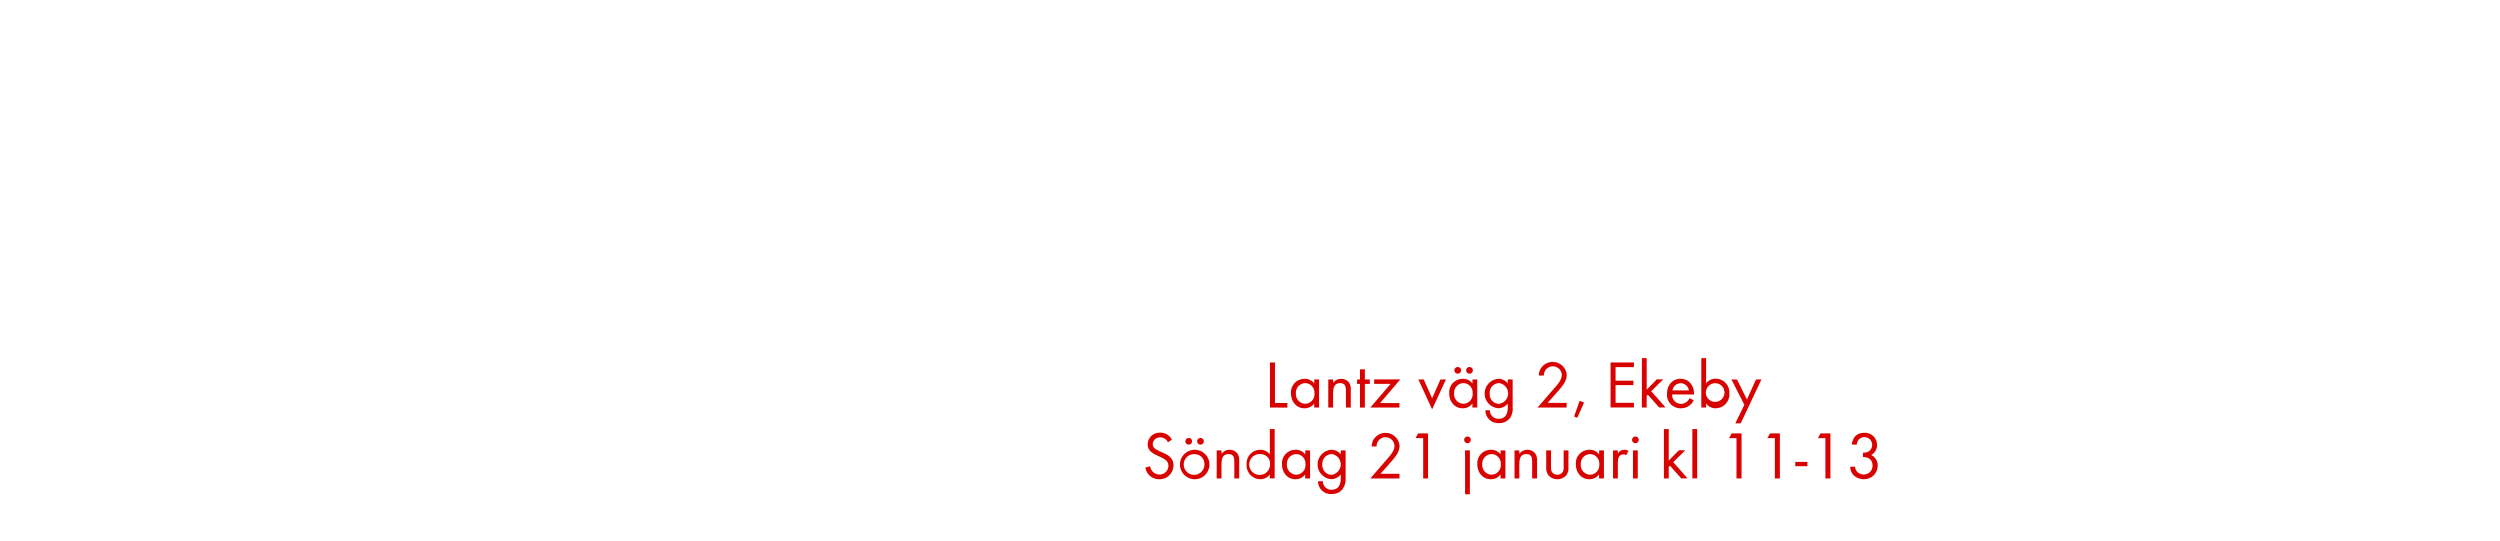
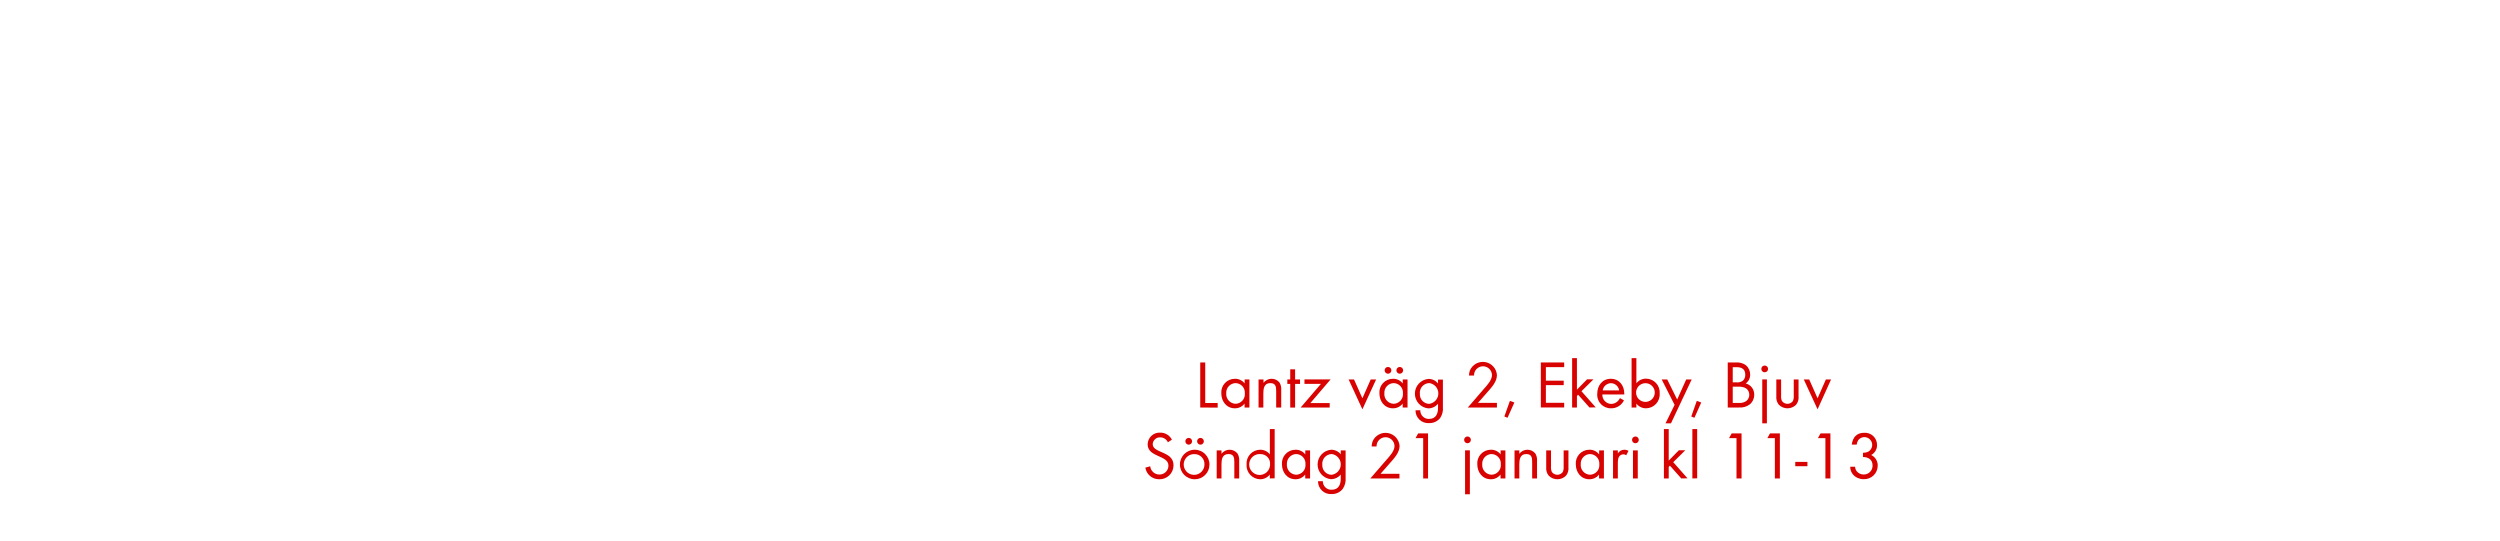
<svg xmlns="http://www.w3.org/2000/svg" id="Layer_1" data-name="Layer 1" viewBox="0 0 740 160">
  <defs>
    <style>.cls-1{fill:#d80201;}</style>
  </defs>
-   <path class="cls-1" d="M375.91,120.62V107.28h1.48v12h3.68v1.38Z" />
-   <path class="cls-1" d="M389,120.62v-1.16a3.54,3.54,0,0,1-2.88,1.4c-2.48,0-4-2.08-4-4.42a4,4,0,0,1,4-4.32,3.51,3.51,0,0,1,2.9,1.38v-1.18h1.42v8.3Zm-2.68-7.22a2.83,2.83,0,0,0-2.74,3,2.86,2.86,0,0,0,2.74,3.12,2.83,2.83,0,0,0,2.76-3.12A2.8,2.8,0,0,0,386.35,113.4Z" />
-   <path class="cls-1" d="M398.39,120.62v-4.9c0-1.3-.18-2.32-1.74-2.32-1.84,0-2.06,1.6-2.06,3.06v4.16h-1.42v-8.3h1.42v1a3,3,0,0,1,4.76-.06,3.8,3.8,0,0,1,.48,2.2v5.16Z" />
-   <path class="cls-1" d="M404,113.64v7h-1.44v-7h-.86v-1.32h.86v-3H404v3h1.46v1.32Z" />
-   <path class="cls-1" d="M408.51,119.3h5.72v1.32h-8.6l6-7h-4.88v-1.32h7.74Z" />
-   <path class="cls-1" d="M423.91,121.16l-4.08-8.84h1.6l2.48,5.58,2.46-5.58H428Z" />
-   <path class="cls-1" d="M435.83,120.62v-1.16a3.54,3.54,0,0,1-2.88,1.4c-2.48,0-4-2.08-4-4.42a4,4,0,0,1,4-4.32,3.51,3.51,0,0,1,2.9,1.38v-1.18h1.42v8.3Zm-2.68-7.22a2.83,2.83,0,0,0-2.74,3,2.86,2.86,0,0,0,2.74,3.12,2.83,2.83,0,0,0,2.76-3.12A2.8,2.8,0,0,0,433.15,113.4Zm-1.66-2.78a1,1,0,0,1-1-1,1,1,0,1,1,1,1Zm3.48,0a1,1,0,0,1-1-1,1,1,0,1,1,1,1Z" />
-   <path class="cls-1" d="M447,123.7a4,4,0,0,1-3.32,1.54,3.74,3.74,0,0,1-4-3.8H441a2.48,2.48,0,0,0,2.64,2.52c2,0,2.66-1.5,2.66-3.28v-1.22a3.75,3.75,0,0,1-2.92,1.38,4.38,4.38,0,0,1,.06-8.72,3.55,3.55,0,0,1,2.86,1.36v-1.16h1.44v8.12A5,5,0,0,1,447,123.7Zm-3.34-10.3a2.85,2.85,0,0,0-2.72,3.14,2.8,2.8,0,0,0,2.72,3,3.1,3.1,0,0,0,0-6.16Z" />
-   <path class="cls-1" d="M460.87,116.12l-2.74,3.12h5.6v1.38h-8.62L460,115c.9-1,2.3-2.54,2.3-4a2.66,2.66,0,0,0-5.32.16h-1.5a5.54,5.54,0,0,1,.28-1.5,4.17,4.17,0,0,1,8,1.36C463.75,113,462.11,114.72,460.87,116.12Z" />
-   <path class="cls-1" d="M466.87,123.66l-.94-.38,1.64-4.62,1.32.48Z" />
-   <path class="cls-1" d="M476.73,120.62V107.28h6.9v1.4h-5.42v4h5.28V114h-5.28v5.22h5.42v1.38Z" />
-   <path class="cls-1" d="M491.13,120.62l-3.36-3.78-.36.36v3.42H486V106h1.42v9.34l3-3.06h1.9l-3.56,3.52,4.22,4.78Z" />
-   <path class="cls-1" d="M494.93,116.76a2.69,2.69,0,0,0,2.64,2.8,2.86,2.86,0,0,0,2.56-1.72l1.2.66a4.14,4.14,0,0,1-3.8,2.36,4,4,0,0,1-4.1-4.34c0-2.4,1.5-4.4,4-4.4s4,2,4,4.36v.28Zm2.56-3.34a2.55,2.55,0,0,0-2.46,2.14h4.88A2.49,2.49,0,0,0,497.49,113.42Z" />
-   <path class="cls-1" d="M507.89,120.86a3.54,3.54,0,0,1-2.88-1.4v1.16h-1.42V106H505v7.46a3.56,3.56,0,0,1,2.9-1.38,4.07,4.07,0,0,1,4,4.34A4.11,4.11,0,0,1,507.89,120.86Zm-.2-7.44a2.79,2.79,0,0,0-2.76,3.06,2.77,2.77,0,1,0,2.76-3.06Z" />
-   <path class="cls-1" d="M515.25,125.3h-1.6l2.68-5.46-3.82-7.52h1.64l2.94,5.94,2.68-5.94h1.62Z" />
+   <path class="cls-1" d="M355.27,120.62V107.28h1.48v12h3.68v1.38Z" />
+   <path class="cls-1" d="M368.39,120.62v-1.16a3.54,3.54,0,0,1-2.88,1.4c-2.48,0-4-2.08-4-4.42a4,4,0,0,1,4-4.32,3.51,3.51,0,0,1,2.9,1.38v-1.18h1.42v8.3Zm-2.68-7.22a2.83,2.83,0,0,0-2.74,3,2.86,2.86,0,0,0,2.74,3.12,2.83,2.83,0,0,0,2.76-3.12A2.8,2.8,0,0,0,365.71,113.4Z" />
+   <path class="cls-1" d="M377.75,120.62v-4.9c0-1.3-.18-2.32-1.74-2.32-1.84,0-2.06,1.6-2.06,3.06v4.16h-1.42v-8.3H374v1a3,3,0,0,1,4.76-.06,3.8,3.8,0,0,1,.48,2.2v5.16Z" />
+   <path class="cls-1" d="M383.35,113.64v7h-1.44v-7h-.86v-1.32h.86v-3h1.44v3h1.46v1.32Z" />
+   <path class="cls-1" d="M387.87,119.3h5.72v1.32H385l6-7h-4.88v-1.32h7.74Z" />
+   <path class="cls-1" d="M403.27,121.16l-4.08-8.84h1.6l2.48,5.58,2.46-5.58h1.6Z" />
+   <path class="cls-1" d="M415.19,120.62v-1.16a3.54,3.54,0,0,1-2.88,1.4c-2.48,0-4-2.08-4-4.42a4,4,0,0,1,4-4.32,3.51,3.51,0,0,1,2.9,1.38v-1.18h1.42v8.3Zm-2.68-7.22a2.83,2.83,0,0,0-2.74,3,2.86,2.86,0,0,0,2.74,3.12,2.83,2.83,0,0,0,2.76-3.12A2.8,2.8,0,0,0,412.51,113.4Zm-1.66-2.78a1,1,0,0,1-1-1,1,1,0,1,1,1,1Zm3.48,0a1,1,0,0,1-1-1,1,1,0,1,1,1,1Z" />
+   <path class="cls-1" d="M426.31,123.7a4,4,0,0,1-3.32,1.54,3.74,3.74,0,0,1-4-3.8h1.42A2.48,2.48,0,0,0,423,124c2,0,2.66-1.5,2.66-3.28v-1.22a3.75,3.75,0,0,1-2.92,1.38,4.38,4.38,0,0,1,.06-8.72,3.55,3.55,0,0,1,2.86,1.36v-1.16h1.44v8.12A5,5,0,0,1,426.31,123.7ZM423,113.4a2.85,2.85,0,0,0-2.72,3.14,2.8,2.8,0,0,0,2.72,3,3.1,3.1,0,0,0,0-6.16Z" />
+   <path class="cls-1" d="M440.23,116.12l-2.74,3.12h5.6v1.38h-8.62l4.86-5.62c.9-1,2.3-2.54,2.3-4a2.66,2.66,0,0,0-5.32.16h-1.5a5.54,5.54,0,0,1,.28-1.5,4.17,4.17,0,0,1,8,1.36C443.11,113,441.47,114.72,440.23,116.12Z" />
+   <path class="cls-1" d="M446.23,123.66l-.94-.38,1.64-4.62,1.32.48Z" />
+   <path class="cls-1" d="M456.09,120.62V107.28H463v1.4h-5.42v4h5.28V114h-5.28v5.22H463v1.38Z" />
+   <path class="cls-1" d="M470.49,120.62l-3.36-3.78-.36.36v3.42h-1.42V106h1.42v9.34l3-3.06h1.9l-3.56,3.52,4.22,4.78Z" />
+   <path class="cls-1" d="M474.29,116.76a2.69,2.69,0,0,0,2.64,2.8,2.86,2.86,0,0,0,2.56-1.72l1.2.66a4.14,4.14,0,0,1-3.8,2.36,4,4,0,0,1-4.1-4.34c0-2.4,1.5-4.4,4-4.4s4,2,4,4.36v.28Zm2.56-3.34a2.55,2.55,0,0,0-2.46,2.14h4.88A2.49,2.49,0,0,0,476.85,113.42Z" />
+   <path class="cls-1" d="M487.25,120.86a3.54,3.54,0,0,1-2.88-1.4v1.16h-1.42V106h1.42v7.46a3.56,3.56,0,0,1,2.9-1.38,4.07,4.07,0,0,1,4,4.34A4.11,4.11,0,0,1,487.25,120.86Zm-.2-7.44a2.79,2.79,0,0,0-2.76,3.06,2.77,2.77,0,1,0,2.76-3.06Z" />
+   <path class="cls-1" d="M494.61,125.3H493l2.68-5.46-3.82-7.52h1.64l2.94,5.94,2.68-5.94h1.62Z" />
+   <path class="cls-1" d="M501.55,123.66l-.94-.38,1.64-4.62,1.32.48Z" />
+   <path class="cls-1" d="M517.93,119.7a4.68,4.68,0,0,1-3.2.92h-3.32V107.28h2.4a4.6,4.6,0,0,1,3,.84,3.62,3.62,0,0,1,1.24,2.78,3.07,3.07,0,0,1-1.32,2.6,3.34,3.34,0,0,1,2.52,3.36A3.64,3.64,0,0,1,517.93,119.7Zm-3.88-11h-1.16v4.48H514a2.77,2.77,0,0,0,1.9-.5,2.25,2.25,0,0,0,.7-1.74C516.61,109.26,515.57,108.68,514,108.68Zm2.62,6.16a4.28,4.28,0,0,0-2.12-.4h-1.66v4.8h1.86a3.25,3.25,0,0,0,2.18-.58,2.34,2.34,0,0,0,.86-1.84A2.29,2.29,0,0,0,516.67,114.84Z" />
+   <path class="cls-1" d="M522.35,110.2a1,1,0,1,1,1-1A1,1,0,0,1,522.35,110.2Zm-.72,15.1v-13H523v13Z" />
+   <path class="cls-1" d="M531.63,119.82a3.62,3.62,0,0,1-5.08,0,3.4,3.4,0,0,1-.76-2.5v-5h1.42v4.84a3.18,3.18,0,0,0,.26,1.56,2,2,0,0,0,3.22,0,3.22,3.22,0,0,0,.26-1.56v-4.84h1.42v5A3.39,3.39,0,0,1,531.63,119.82Z" />
+   <path class="cls-1" d="M538,121.16l-4.08-8.84h1.6L538,117.9l2.46-5.58H542Z" />
  <path class="cls-1" d="M343.14,141.86a4.08,4.08,0,0,1-4.12-3.44l1.44-.4a2.72,2.72,0,0,0,2.72,2.44,2.63,2.63,0,0,0,2.68-2.64c0-3.14-6.16-2.4-6.16-6.32a3.53,3.53,0,0,1,3.74-3.44,3.8,3.8,0,0,1,3.44,2.08l-1.18.78a2.47,2.47,0,0,0-2.28-1.46,2.12,2.12,0,0,0-2.22,2c0,2.76,6.16,2,6.16,6.26A4.11,4.11,0,0,1,343.14,141.86Z" />
  <path class="cls-1" d="M353.58,141.86A4.37,4.37,0,1,1,358,137.5,4.34,4.34,0,0,1,353.58,141.86Zm0-7.44a3.07,3.07,0,1,0,2.94,3.08A2.91,2.91,0,0,0,353.56,134.42Zm-1.72-2.8a1,1,0,0,1-1-1,1,1,0,1,1,1,1Zm3.48,0a1,1,0,0,1-1-1,1,1,0,1,1,1,1Z" />
  <path class="cls-1" d="M365.36,141.62v-4.9c0-1.3-.18-2.32-1.74-2.32-1.84,0-2.06,1.6-2.06,3.06v4.16h-1.42v-8.3h1.42v1a3,3,0,0,1,4.76-.06,3.8,3.8,0,0,1,.48,2.2v5.16Z" />
  <path class="cls-1" d="M375.86,141.62v-1.16a3.54,3.54,0,0,1-2.88,1.4,4.11,4.11,0,0,1-4-4.4,4.07,4.07,0,0,1,4-4.34,3.56,3.56,0,0,1,2.9,1.38V127h1.42v14.58Zm-2.68-7.2a3.09,3.09,0,1,0,2.76,3A2.78,2.78,0,0,0,373.18,134.42Z" />
  <path class="cls-1" d="M386.34,141.62v-1.16a3.54,3.54,0,0,1-2.88,1.4c-2.48,0-4-2.08-4-4.42a4,4,0,0,1,4-4.32,3.51,3.51,0,0,1,2.9,1.38v-1.18h1.42v8.3Zm-2.68-7.22a2.83,2.83,0,0,0-2.74,3,2.86,2.86,0,0,0,2.74,3.12,2.83,2.83,0,0,0,2.76-3.12A2.8,2.8,0,0,0,383.66,134.4Z" />
  <path class="cls-1" d="M397.46,144.7a4,4,0,0,1-3.32,1.54,3.74,3.74,0,0,1-4-3.8h1.42a2.48,2.48,0,0,0,2.64,2.52c2,0,2.66-1.5,2.66-3.28v-1.22a3.75,3.75,0,0,1-2.92,1.38,4.38,4.38,0,0,1,.06-8.72,3.55,3.55,0,0,1,2.86,1.36v-1.16h1.44v8.12A5,5,0,0,1,397.46,144.7Zm-3.34-10.3a2.85,2.85,0,0,0-2.72,3.14,2.8,2.8,0,0,0,2.72,3,3.1,3.1,0,0,0,0-6.16Z" />
  <path class="cls-1" d="M411.38,137.12l-2.74,3.12h5.6v1.38h-8.62l4.86-5.62c.9-1,2.3-2.54,2.3-4a2.66,2.66,0,0,0-5.32.16H406a5.54,5.54,0,0,1,.28-1.5,4.17,4.17,0,0,1,8,1.36C414.26,134,412.62,135.72,411.38,137.12Z" />
  <path class="cls-1" d="M421.26,141.62V129.68H419l.78-1.4h2.92v13.34Z" />
  <path class="cls-1" d="M434.38,131.2a1,1,0,1,1,1-1A1,1,0,0,1,434.38,131.2Zm-.72,15.1v-13h1.42v13Z" />
  <path class="cls-1" d="M444.16,141.62v-1.16a3.54,3.54,0,0,1-2.88,1.4c-2.48,0-4-2.08-4-4.42a4,4,0,0,1,4-4.32,3.51,3.51,0,0,1,2.9,1.38v-1.18h1.42v8.3Zm-2.68-7.22a2.83,2.83,0,0,0-2.74,3,2.86,2.86,0,0,0,2.74,3.12,2.83,2.83,0,0,0,2.76-3.12A2.8,2.8,0,0,0,441.48,134.4Z" />
  <path class="cls-1" d="M453.52,141.62v-4.9c0-1.3-.18-2.32-1.74-2.32-1.84,0-2.06,1.6-2.06,3.06v4.16H448.3v-8.3h1.42v1a3,3,0,0,1,4.76-.06,3.8,3.8,0,0,1,.48,2.2v5.16Z" />
  <path class="cls-1" d="M463.52,140.82a3.62,3.62,0,0,1-5.08,0,3.4,3.4,0,0,1-.76-2.5v-5h1.42v4.84a3.18,3.18,0,0,0,.26,1.56,2,2,0,0,0,3.22,0,3.22,3.22,0,0,0,.26-1.56v-4.84h1.42v5A3.39,3.39,0,0,1,463.52,140.82Z" />
  <path class="cls-1" d="M473.32,141.62v-1.16a3.54,3.54,0,0,1-2.88,1.4c-2.48,0-4-2.08-4-4.42a4,4,0,0,1,4-4.32,3.51,3.51,0,0,1,2.9,1.38v-1.18h1.42v8.3Zm-2.68-7.22a2.83,2.83,0,0,0-2.74,3,2.86,2.86,0,0,0,2.74,3.12,2.83,2.83,0,0,0,2.76-3.12A2.8,2.8,0,0,0,470.64,134.4Z" />
  <path class="cls-1" d="M481.36,134.76a1.26,1.26,0,0,0-.84-.28,1.54,1.54,0,0,0-.72.18c-.92.5-.92,1.68-.92,2.58v4.38h-1.42v-8.3h1.42v.9a2.22,2.22,0,0,1,1.88-1.1,2.36,2.36,0,0,1,1.28.34Z" />
  <path class="cls-1" d="M484.08,131.2a1,1,0,1,1,1-1A1,1,0,0,1,484.08,131.2Zm-.72,10.42v-8.3h1.42v8.3Z" />
  <path class="cls-1" d="M497.66,141.62l-3.36-3.78-.36.36v3.42h-1.42V127h1.42v9.34l3-3.06h1.9l-3.56,3.52,4.22,4.78Z" />
  <path class="cls-1" d="M500.94,141.62V127h1.42v14.58Z" />
  <path class="cls-1" d="M514,141.62V129.68H511.8l.78-1.4h2.92v13.34Z" />
  <path class="cls-1" d="M525.36,141.62V129.68h-2.22l.78-1.4h2.92v13.34Z" />
  <path class="cls-1" d="M531.4,138v-1.28H535V138Z" />
  <path class="cls-1" d="M540.32,141.62V129.68H538.1l.78-1.4h2.92v13.34Z" />
  <path class="cls-1" d="M551.62,141.84a4.16,4.16,0,0,1-3.08-1.32,3.53,3.53,0,0,1-.88-2.36h1.44a2.55,2.55,0,0,0,.46,1.3,2.68,2.68,0,0,0,2.1,1,2.6,2.6,0,0,0,2.62-2.66c0-1.74-1.22-2.52-2.84-2.52V134a3.08,3.08,0,0,0,1.58-.32,2.3,2.3,0,1,0-3-3.36,3.26,3.26,0,0,0-.44,1.28h-1.46c.3-2.16,1.44-3.5,3.72-3.5a3.57,3.57,0,0,1,3.76,3.58,3.25,3.25,0,0,1-1.72,3,3.41,3.41,0,0,1,1.92,3.22A4,4,0,0,1,551.62,141.84Z" />
</svg>
